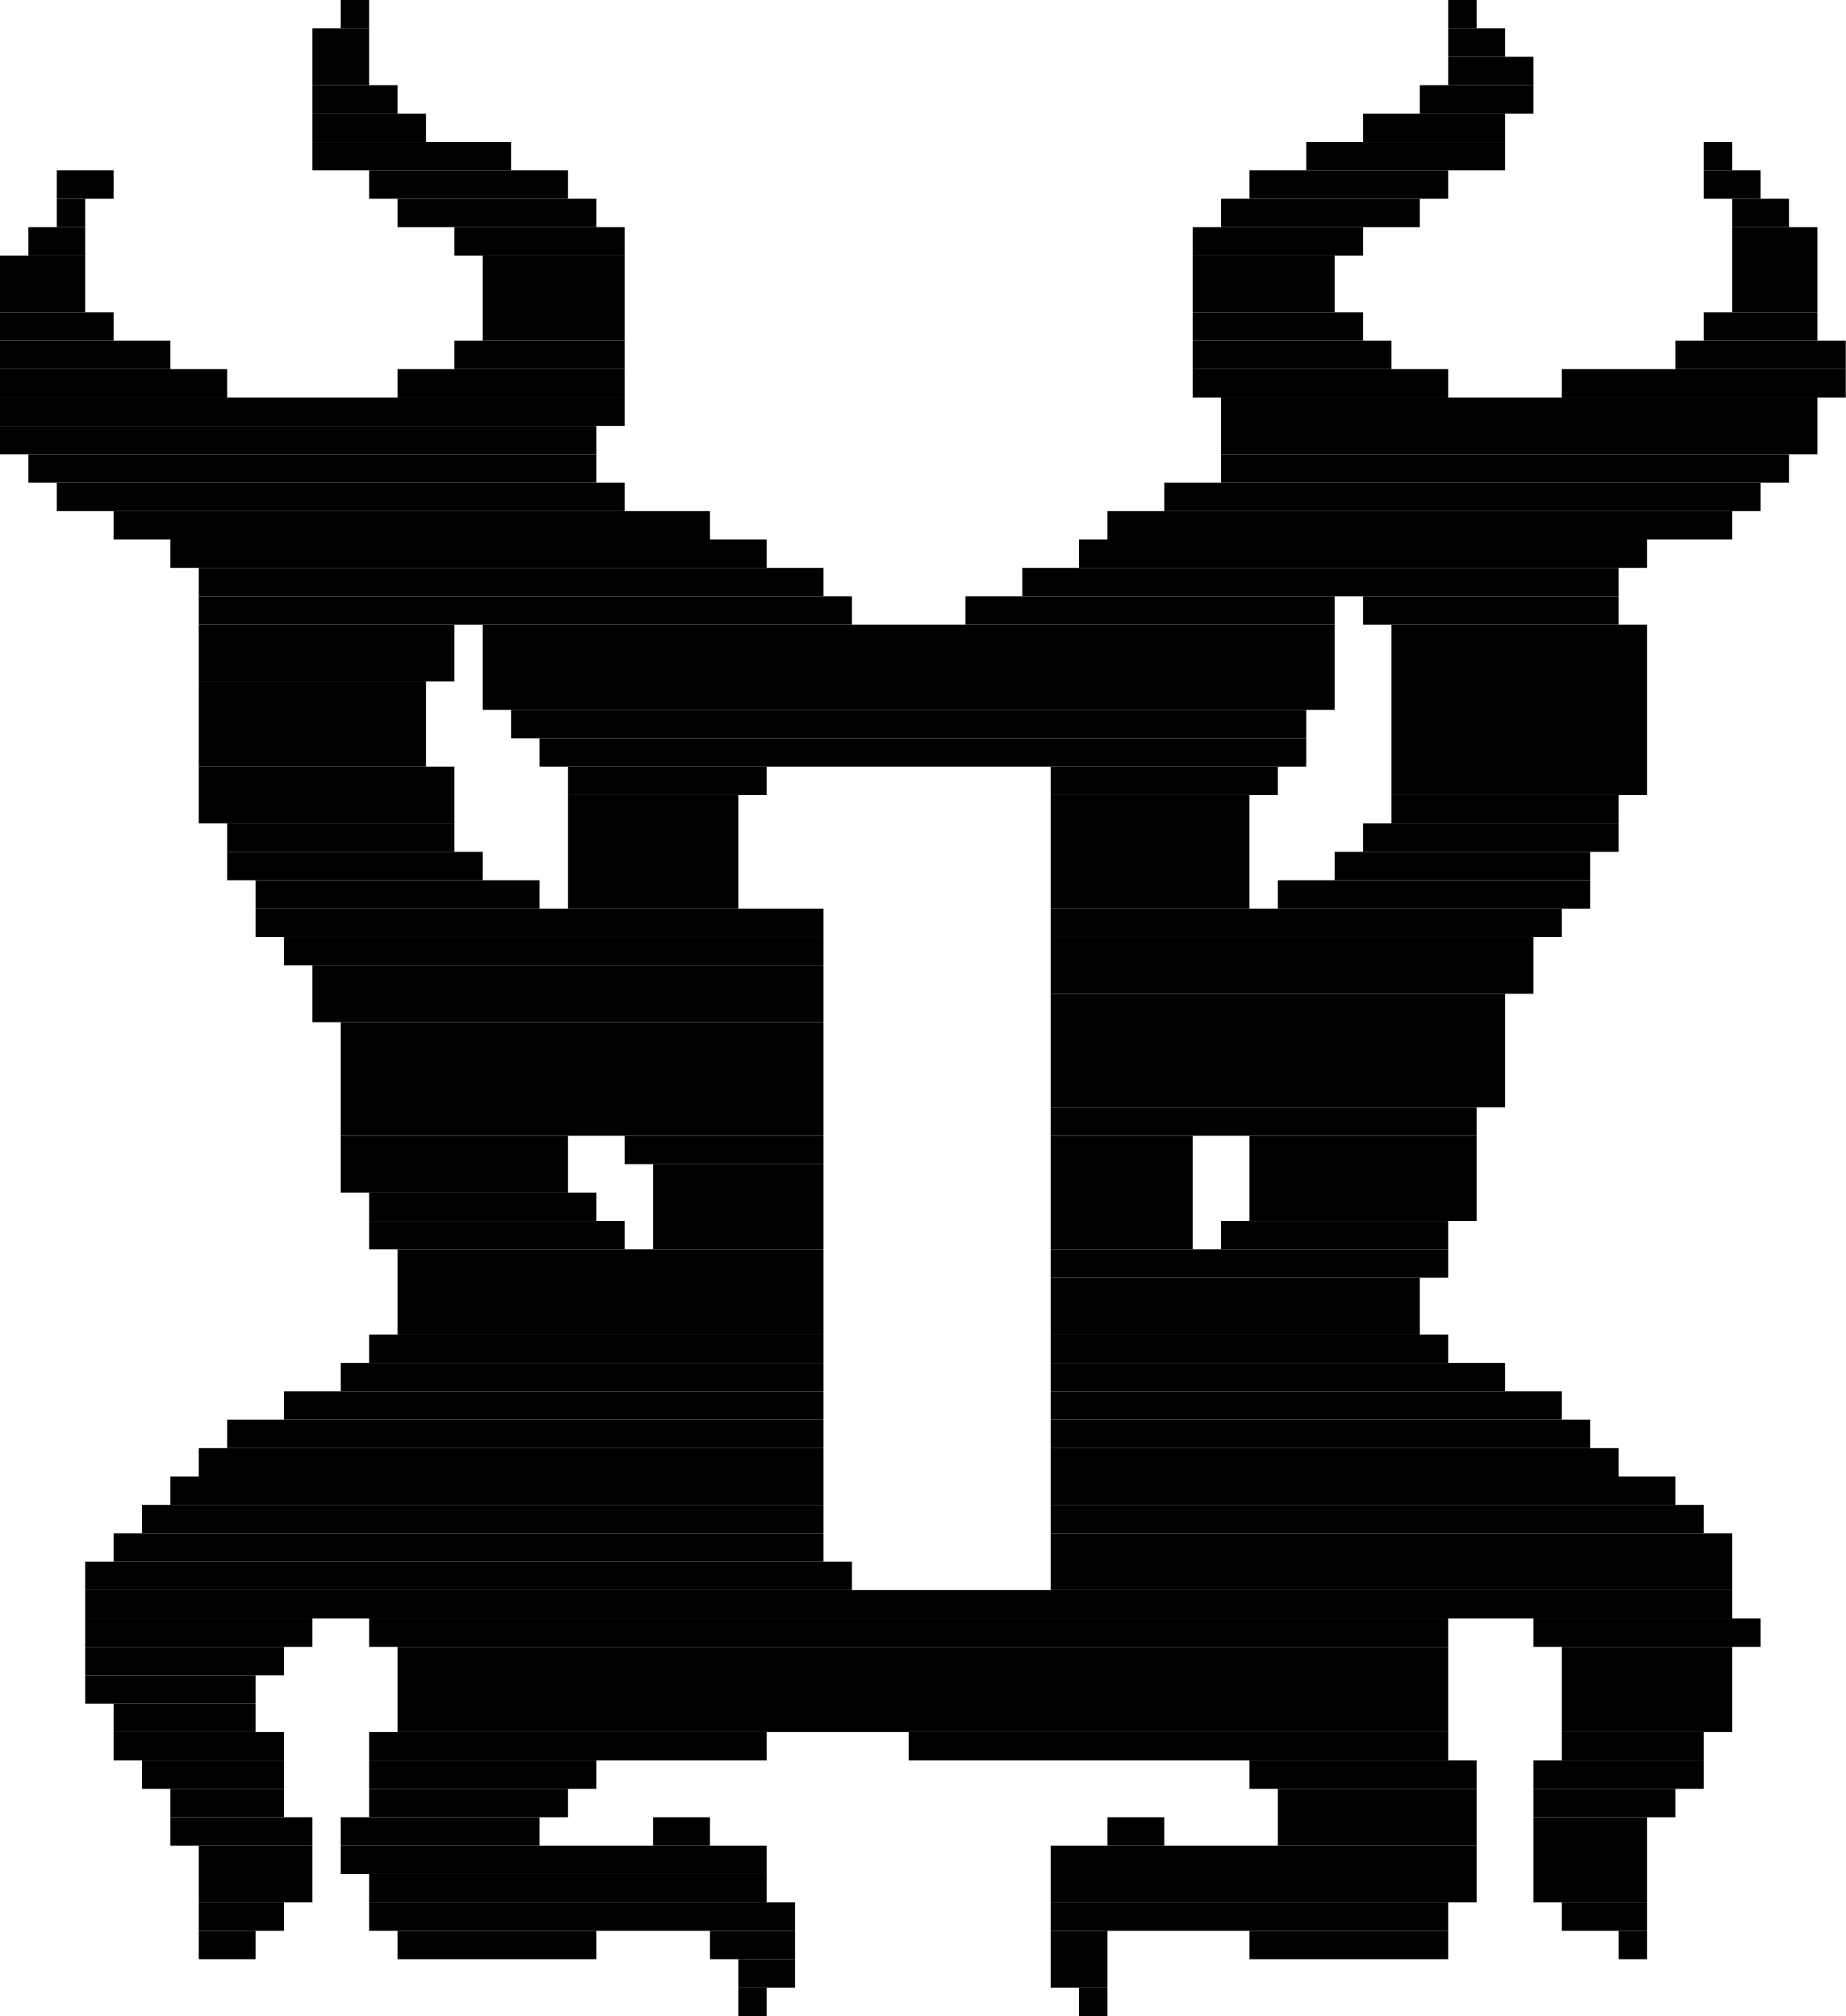
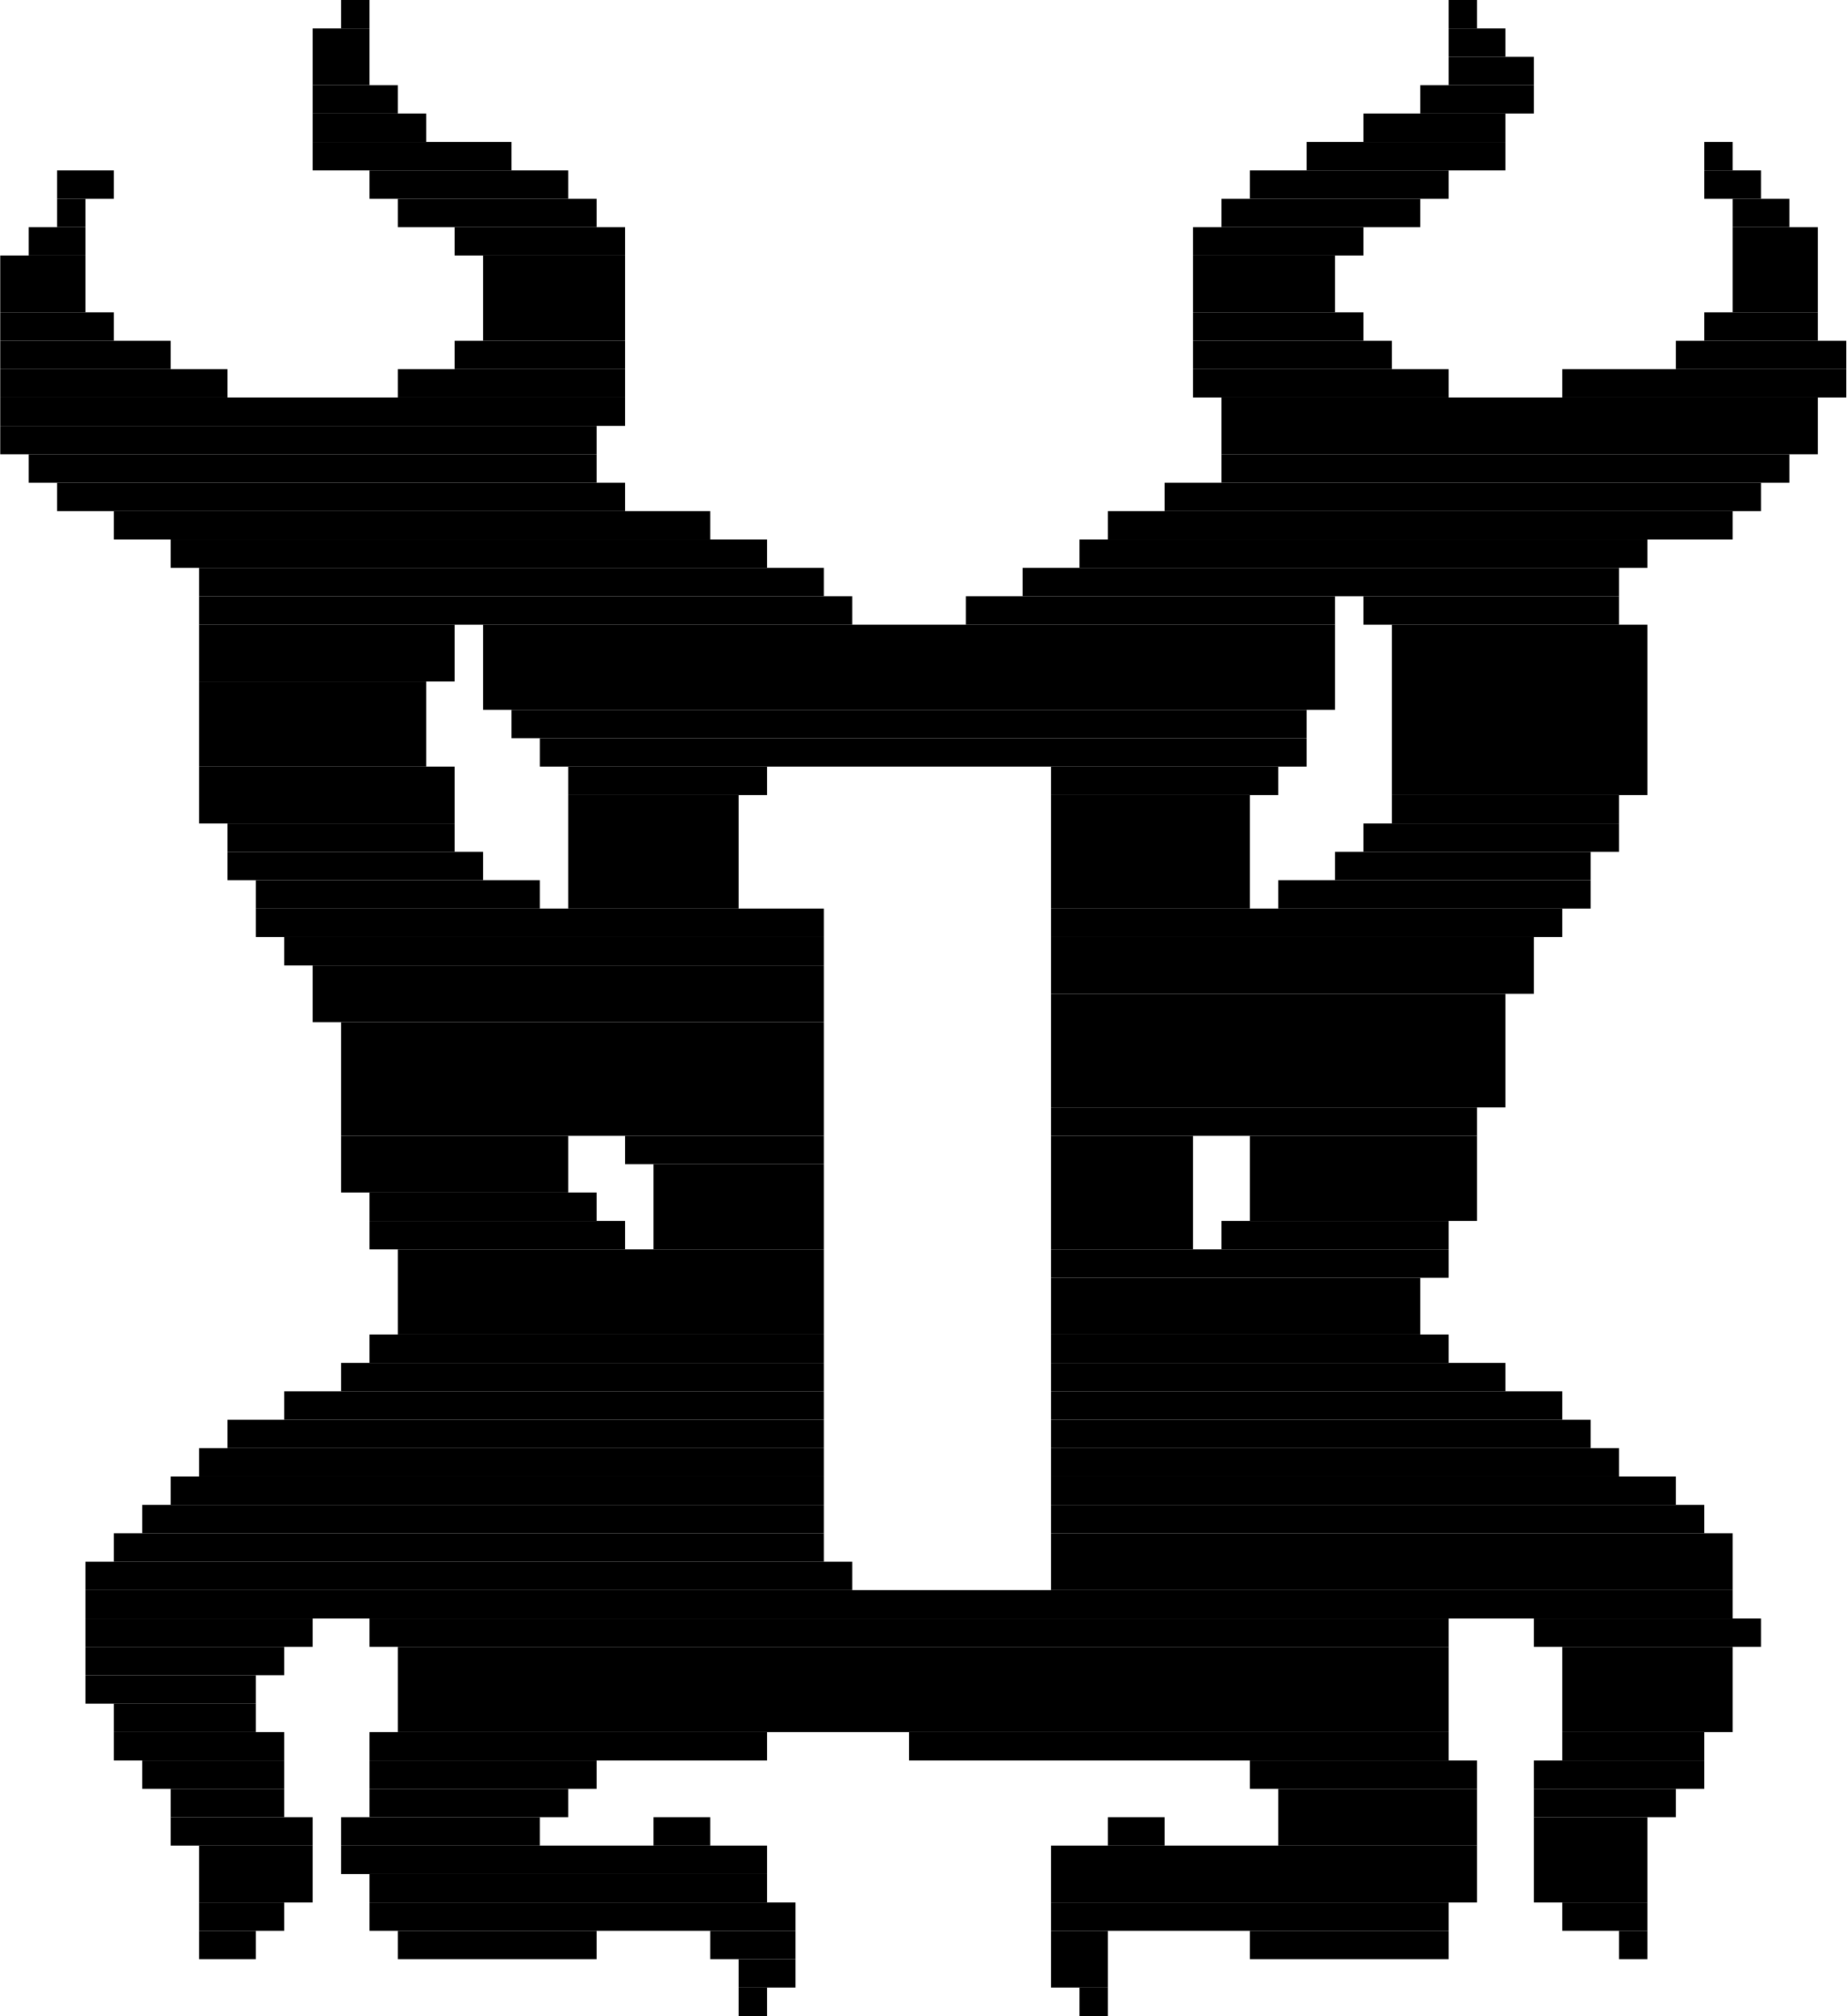
- <svg xmlns="http://www.w3.org/2000/svg" width="65mm" height="71mm" viewBox="0 0 65 71">
+ <svg xmlns="http://www.w3.org/2000/svg" width="1mm" height="1.092mm" viewBox="0 0 65 71">
  <rect x="0" y="9" width="3" height="2" fill="black" />
  <rect x="0" y="11" width="4" height="1" fill="black" />
  <rect x="0" y="12" width="6" height="1" fill="black" />
  <rect x="0" y="13" width="8" height="1" fill="black" />
  <rect x="0" y="15" width="21" height="1" fill="black" />
  <rect x="0" y="14" width="22" height="1" fill="black" />
  <rect x="1" y="8" width="2" height="1" fill="black" />
  <rect x="1" y="16" width="20" height="1" fill="black" />
  <rect x="2" y="7" width="1" height="1" fill="black" />
  <rect x="2" y="6" width="2" height="1" fill="black" />
  <rect x="2" y="17" width="20" height="1" fill="black" />
  <rect x="3" y="59" width="6" height="1" fill="black" />
  <rect x="3" y="58" width="7" height="1" fill="black" />
  <rect x="3" y="57" width="8" height="1" fill="black" />
  <rect x="3" y="55" width="27" height="1" fill="black" />
  <rect x="3" y="56" width="58" height="1" fill="black" />
  <rect x="4" y="60" width="5" height="1" fill="black" />
  <rect x="4" y="61" width="6" height="1" fill="black" />
  <rect x="4" y="18" width="21" height="1" fill="black" />
  <rect x="4" y="54" width="25" height="1" fill="black" />
  <rect x="5" y="62" width="5" height="1" fill="black" />
  <rect x="5" y="53" width="24" height="1" fill="black" />
  <rect x="6" y="63" width="4" height="1" fill="black" />
  <rect x="6" y="64" width="5" height="1" fill="black" />
  <rect x="6" y="19" width="21" height="1" fill="black" />
  <rect x="6" y="52" width="23" height="1" fill="black" />
  <rect x="7" y="68" width="2" height="1" fill="black" />
  <rect x="7" y="67" width="3" height="1" fill="black" />
  <rect x="7" y="65" width="4" height="2" fill="black" />
  <rect x="7" y="24" width="8" height="3" fill="black" />
  <rect x="7" y="22" width="9" height="2" fill="black" />
  <rect x="7" y="27" width="9" height="2" fill="black" />
  <rect x="7" y="20" width="22" height="1" fill="black" />
  <rect x="7" y="51" width="22" height="1" fill="black" />
  <rect x="7" y="21" width="23" height="1" fill="black" />
  <rect x="8" y="29" width="8" height="1" fill="black" />
  <rect x="8" y="30" width="9" height="1" fill="black" />
  <rect x="8" y="50" width="21" height="1" fill="black" />
  <rect x="9" y="31" width="10" height="1" fill="black" />
  <rect x="9" y="32" width="20" height="1" fill="black" />
  <rect x="10" y="33" width="19" height="1" fill="black" />
  <rect x="10" y="49" width="19" height="1" fill="black" />
  <rect x="11" y="1" width="2" height="2" fill="black" />
  <rect x="11" y="3" width="3" height="1" fill="black" />
  <rect x="11" y="4" width="4" height="1" fill="black" />
  <rect x="11" y="5" width="7" height="1" fill="black" />
  <rect x="11" y="34" width="18" height="2" fill="black" />
  <rect x="12" y="0" width="1" height="1" fill="black" />
  <rect x="12" y="64" width="7" height="1" fill="black" />
  <rect x="12" y="40" width="8" height="2" fill="black" />
  <rect x="12" y="65" width="15" height="1" fill="black" />
  <rect x="12" y="36" width="17" height="4" fill="black" />
  <rect x="12" y="48" width="17" height="1" fill="black" />
  <rect x="13" y="6" width="7" height="1" fill="black" />
  <rect x="13" y="63" width="7" height="1" fill="black" />
  <rect x="13" y="42" width="8" height="1" fill="black" />
  <rect x="13" y="62" width="8" height="1" fill="black" />
  <rect x="13" y="43" width="9" height="1" fill="black" />
  <rect x="13" y="61" width="14" height="1" fill="black" />
  <rect x="13" y="66" width="14" height="1" fill="black" />
  <rect x="13" y="67" width="15" height="1" fill="black" />
  <rect x="13" y="47" width="16" height="1" fill="black" />
  <rect x="13" y="57" width="38" height="1" fill="black" />
  <rect x="14" y="7" width="7" height="1" fill="black" />
  <rect x="14" y="68" width="7" height="1" fill="black" />
  <rect x="14" y="13" width="8" height="1" fill="black" />
  <rect x="14" y="44" width="15" height="3" fill="black" />
  <rect x="14" y="58" width="37" height="3" fill="black" />
  <rect x="16" y="8" width="6" height="1" fill="black" />
  <rect x="16" y="12" width="6" height="1" fill="black" />
  <rect x="17" y="9" width="5" height="3" fill="black" />
  <rect x="17" y="22" width="30" height="3" fill="black" />
  <rect x="18" y="25" width="28" height="1" fill="black" />
  <rect x="19" y="26" width="27" height="1" fill="black" />
  <rect x="20" y="28" width="6" height="4" fill="black" />
  <rect x="20" y="27" width="7" height="1" fill="black" />
  <rect x="22" y="40" width="7" height="1" fill="black" />
  <rect x="23" y="64" width="2" height="1" fill="black" />
  <rect x="23" y="41" width="6" height="3" fill="black" />
  <rect x="25" y="68" width="3" height="1" fill="black" />
  <rect x="26" y="70" width="1" height="1" fill="black" />
  <rect x="26" y="69" width="2" height="1" fill="black" />
  <rect x="32" y="61" width="19" height="1" fill="black" />
  <rect x="34" y="21" width="13" height="1" fill="black" />
  <rect x="36" y="20" width="21" height="1" fill="black" />
  <rect x="37" y="68" width="2" height="2" fill="black" />
  <rect x="37" y="40" width="5" height="4" fill="black" />
  <rect x="37" y="28" width="7" height="4" fill="black" />
  <rect x="37" y="27" width="8" height="1" fill="black" />
  <rect x="37" y="45" width="13" height="2" fill="black" />
  <rect x="37" y="44" width="14" height="1" fill="black" />
  <rect x="37" y="47" width="14" height="1" fill="black" />
  <rect x="37" y="67" width="14" height="1" fill="black" />
  <rect x="37" y="39" width="15" height="1" fill="black" />
  <rect x="37" y="65" width="15" height="2" fill="black" />
  <rect x="37" y="35" width="16" height="4" fill="black" />
  <rect x="37" y="48" width="16" height="1" fill="black" />
  <rect x="37" y="33" width="17" height="2" fill="black" />
  <rect x="37" y="32" width="18" height="1" fill="black" />
  <rect x="37" y="49" width="18" height="1" fill="black" />
  <rect x="37" y="50" width="19" height="1" fill="black" />
  <rect x="37" y="51" width="20" height="1" fill="black" />
  <rect x="37" y="52" width="22" height="1" fill="black" />
  <rect x="37" y="53" width="23" height="1" fill="black" />
  <rect x="37" y="54" width="24" height="2" fill="black" />
  <rect x="38" y="70" width="1" height="1" fill="black" />
  <rect x="38" y="19" width="20" height="1" fill="black" />
  <rect x="39" y="64" width="2" height="1" fill="black" />
  <rect x="39" y="18" width="22" height="1" fill="black" />
  <rect x="41" y="17" width="21" height="1" fill="black" />
  <rect x="42" y="9" width="5" height="2" fill="black" />
  <rect x="42" y="8" width="6" height="1" fill="black" />
  <rect x="42" y="11" width="6" height="1" fill="black" />
  <rect x="42" y="12" width="7" height="1" fill="black" />
  <rect x="42" y="13" width="9" height="1" fill="black" />
  <rect x="43" y="7" width="7" height="1" fill="black" />
  <rect x="43" y="43" width="8" height="1" fill="black" />
  <rect x="43" y="16" width="20" height="1" fill="black" />
  <rect x="43" y="14" width="21" height="2" fill="black" />
  <rect x="44" y="6" width="7" height="1" fill="black" />
  <rect x="44" y="68" width="7" height="1" fill="black" />
  <rect x="44" y="40" width="8" height="3" fill="black" />
  <rect x="44" y="62" width="8" height="1" fill="black" />
  <rect x="45" y="63" width="7" height="2" fill="black" />
  <rect x="45" y="31" width="11" height="1" fill="black" />
  <rect x="46" y="5" width="7" height="1" fill="black" />
  <rect x="47" y="30" width="9" height="1" fill="black" />
  <rect x="48" y="4" width="5" height="1" fill="black" />
  <rect x="48" y="21" width="9" height="1" fill="black" />
  <rect x="48" y="29" width="9" height="1" fill="black" />
  <rect x="49" y="28" width="8" height="1" fill="black" />
  <rect x="49" y="22" width="9" height="6" fill="black" />
  <rect x="50" y="3" width="4" height="1" fill="black" />
  <rect x="51" y="0" width="1" height="1" fill="black" />
  <rect x="51" y="1" width="2" height="1" fill="black" />
  <rect x="51" y="2" width="3" height="1" fill="black" />
  <rect x="54" y="64" width="4" height="3" fill="black" />
  <rect x="54" y="63" width="5" height="1" fill="black" />
  <rect x="54" y="62" width="6" height="1" fill="black" />
  <rect x="54" y="57" width="8" height="1" fill="black" />
  <rect x="55" y="67" width="3" height="1" fill="black" />
  <rect x="55" y="61" width="5" height="1" fill="black" />
  <rect x="55" y="58" width="6" height="3" fill="black" />
  <rect x="55" y="13" width="10" height="1" fill="black" />
  <rect x="57" y="68" width="1" height="1" fill="black" />
  <rect x="59" y="12" width="6" height="1" fill="black" />
  <rect x="60" y="5" width="1" height="1" fill="black" />
  <rect x="60" y="6" width="2" height="1" fill="black" />
  <rect x="60" y="11" width="4" height="1" fill="black" />
  <rect x="61" y="7" width="2" height="1" fill="black" />
  <rect x="61" y="8" width="3" height="3" fill="black" />
</svg>
